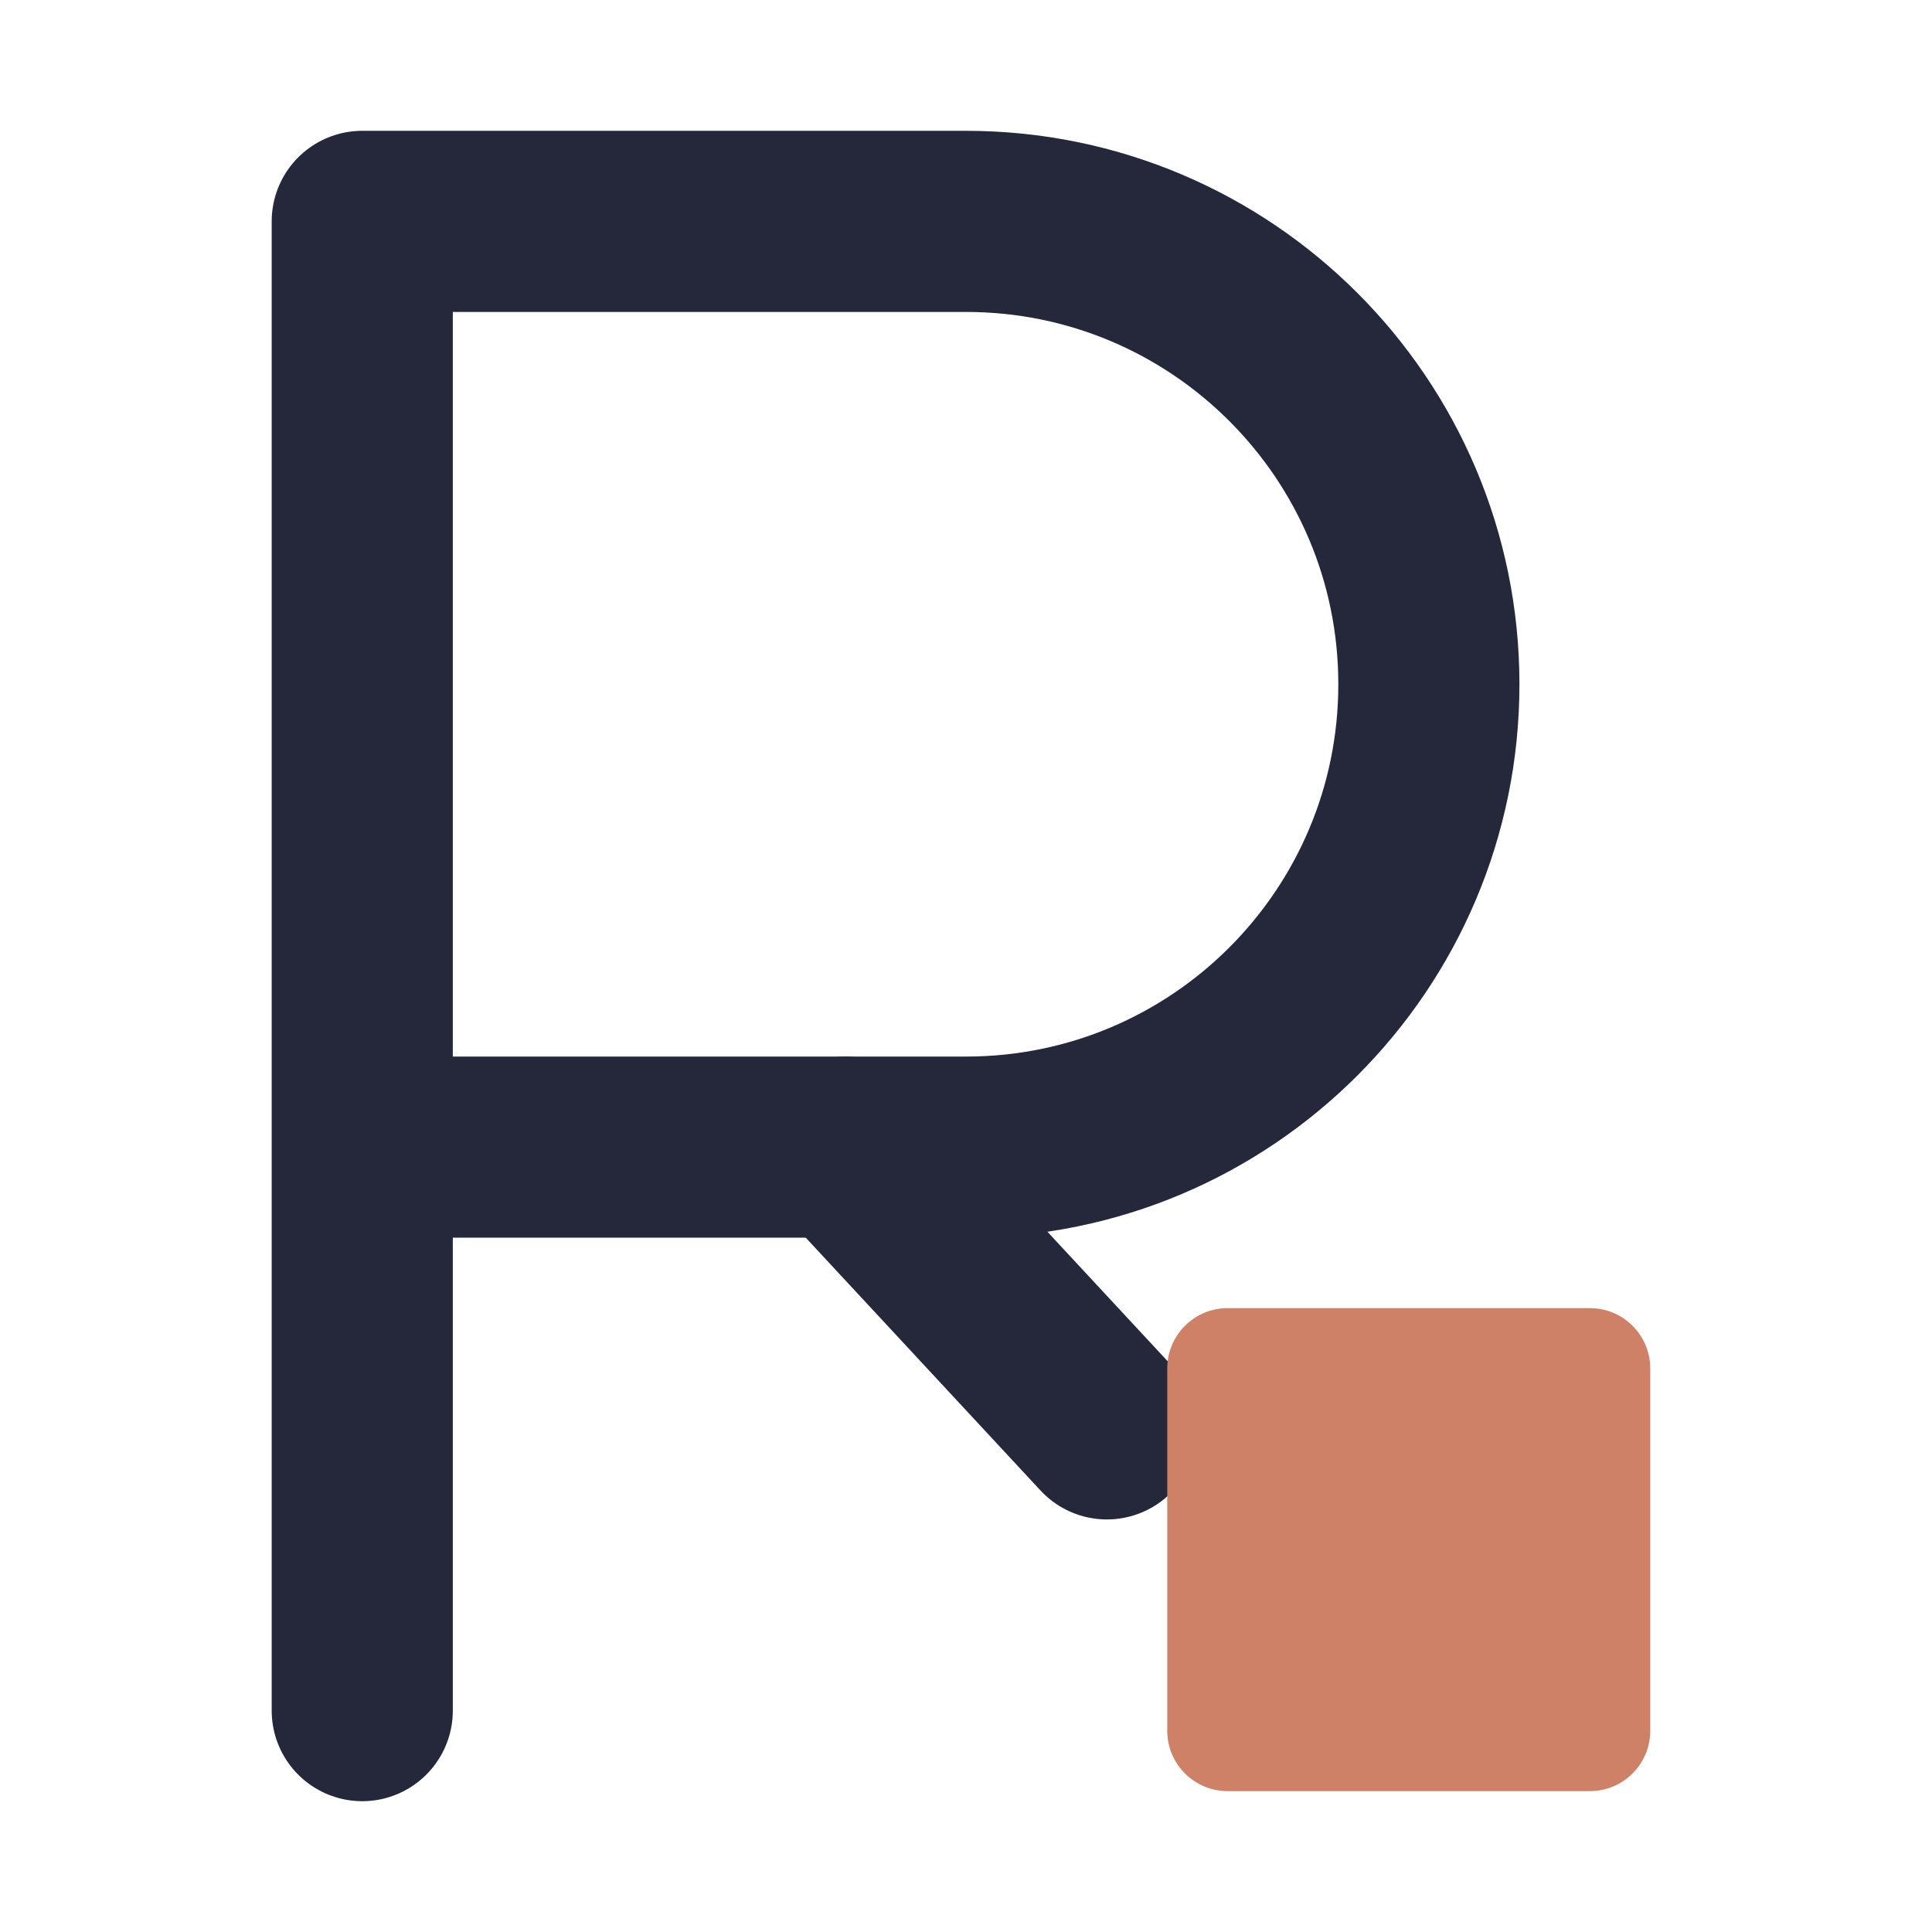
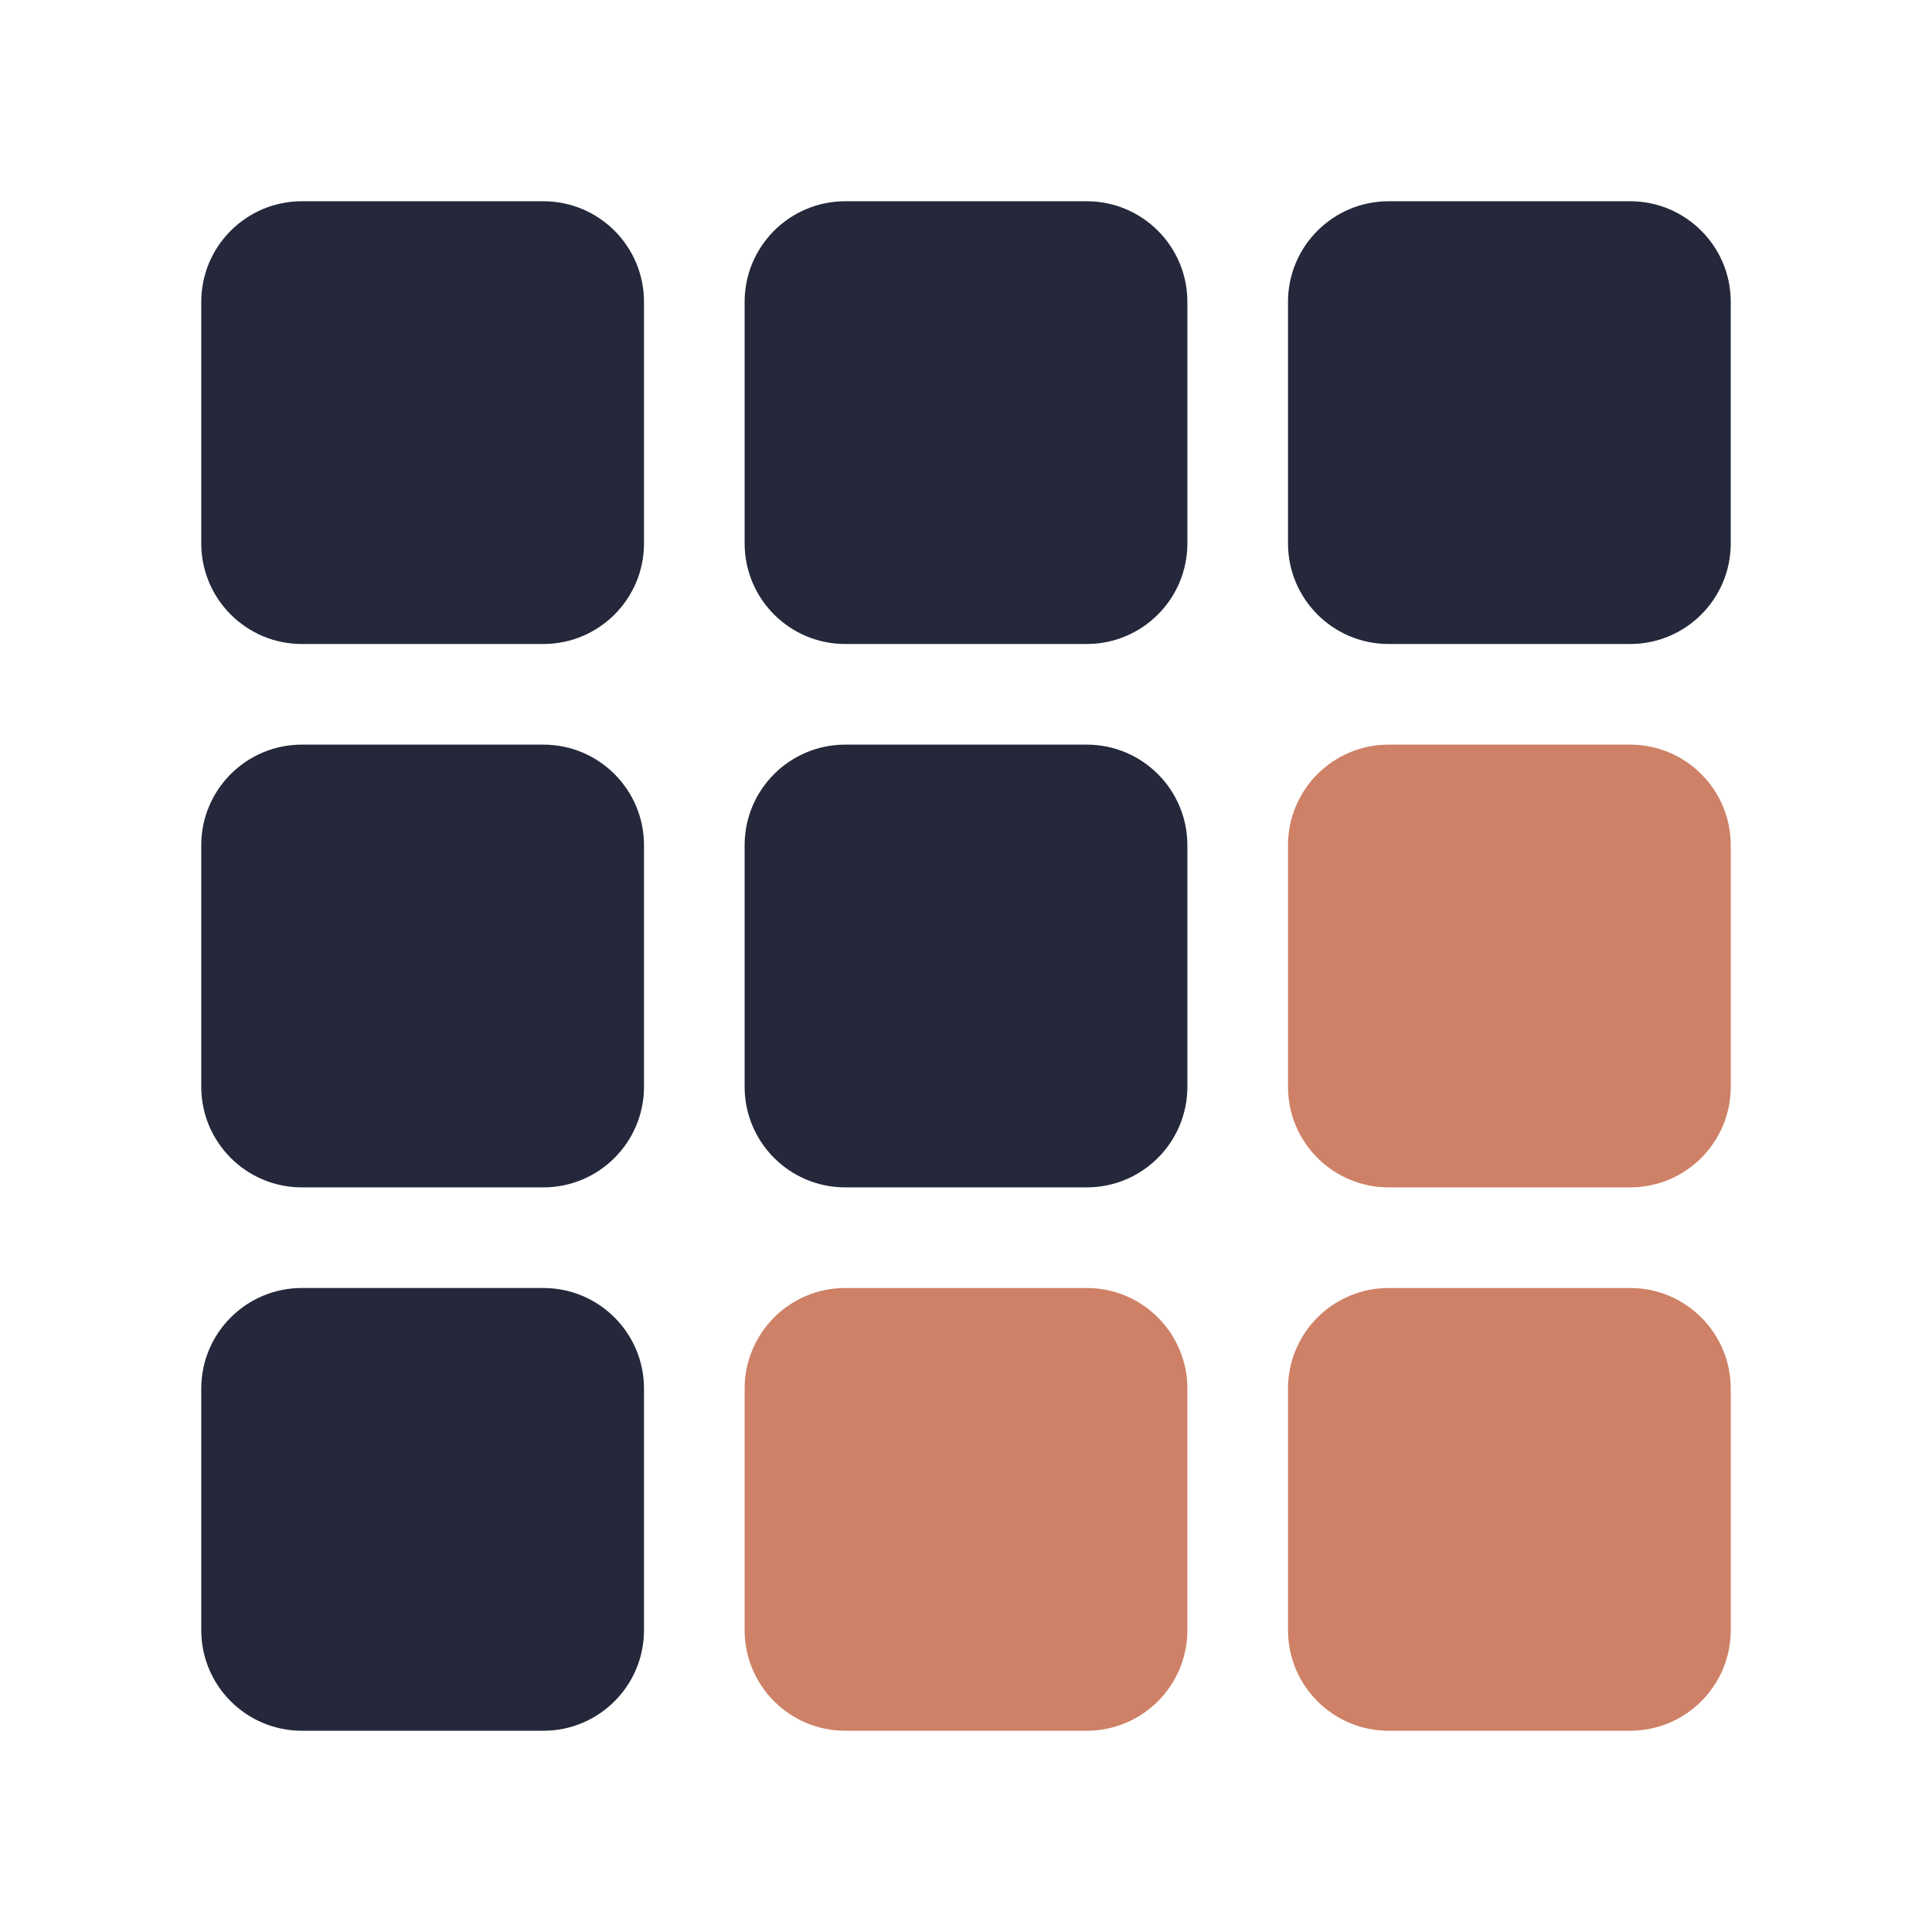
- <svg xmlns="http://www.w3.org/2000/svg" viewBox="0 0 24 24" fill="none" stroke-width="2.25" stroke-linecap="round" stroke-linejoin="round">
-   <style>.m{stroke:#24283A}.a{fill:#CE8166}@media (prefers-color-scheme:dark){.m{stroke:#E8EAF1}.a{fill:#E6A18C}}</style>
+ <svg xmlns="http://www.w3.org/2000/svg" viewBox="0 0 24 24">
+   <style>.m{fill:#24283A}.a{fill:#CE8166}@media (prefers-color-scheme:dark){.m{fill:#E8EAF1}.a{fill:#E6A18C}}</style>
  <g class="m">
-     <path d="M4.5 21.25V2.75H12a5.75 5.75 0 0 1 0 11.5H4.5" />
-     <path d="M10.5 14.25l3.25 3.5" />
+     <rect x="2.5" y="2.5" width="5.5" height="5.5" rx="1.25" />
+     <rect x="9.25" y="2.5" width="5.5" height="5.5" rx="1.25" />
+     <rect x="16" y="2.5" width="5.5" height="5.5" rx="1.25" />
+     <rect x="2.5" y="9.25" width="5.5" height="5.5" rx="1.25" />
+     <rect x="9.25" y="9.25" width="5.5" height="5.5" rx="1.25" />
+     <rect x="2.5" y="16" width="5.5" height="5.5" rx="1.25" />
  </g>
-   <rect x="14.5" y="16.25" width="6" height="6" rx="0.75" class="a" stroke="none" />
+   <g class="a">
+     <rect x="16" y="9.25" width="5.5" height="5.5" rx="1.25" />
+     <rect x="9.25" y="16" width="5.5" height="5.5" rx="1.25" />
+     <rect x="16" y="16" width="5.5" height="5.5" rx="1.25" />
+   </g>
</svg>
